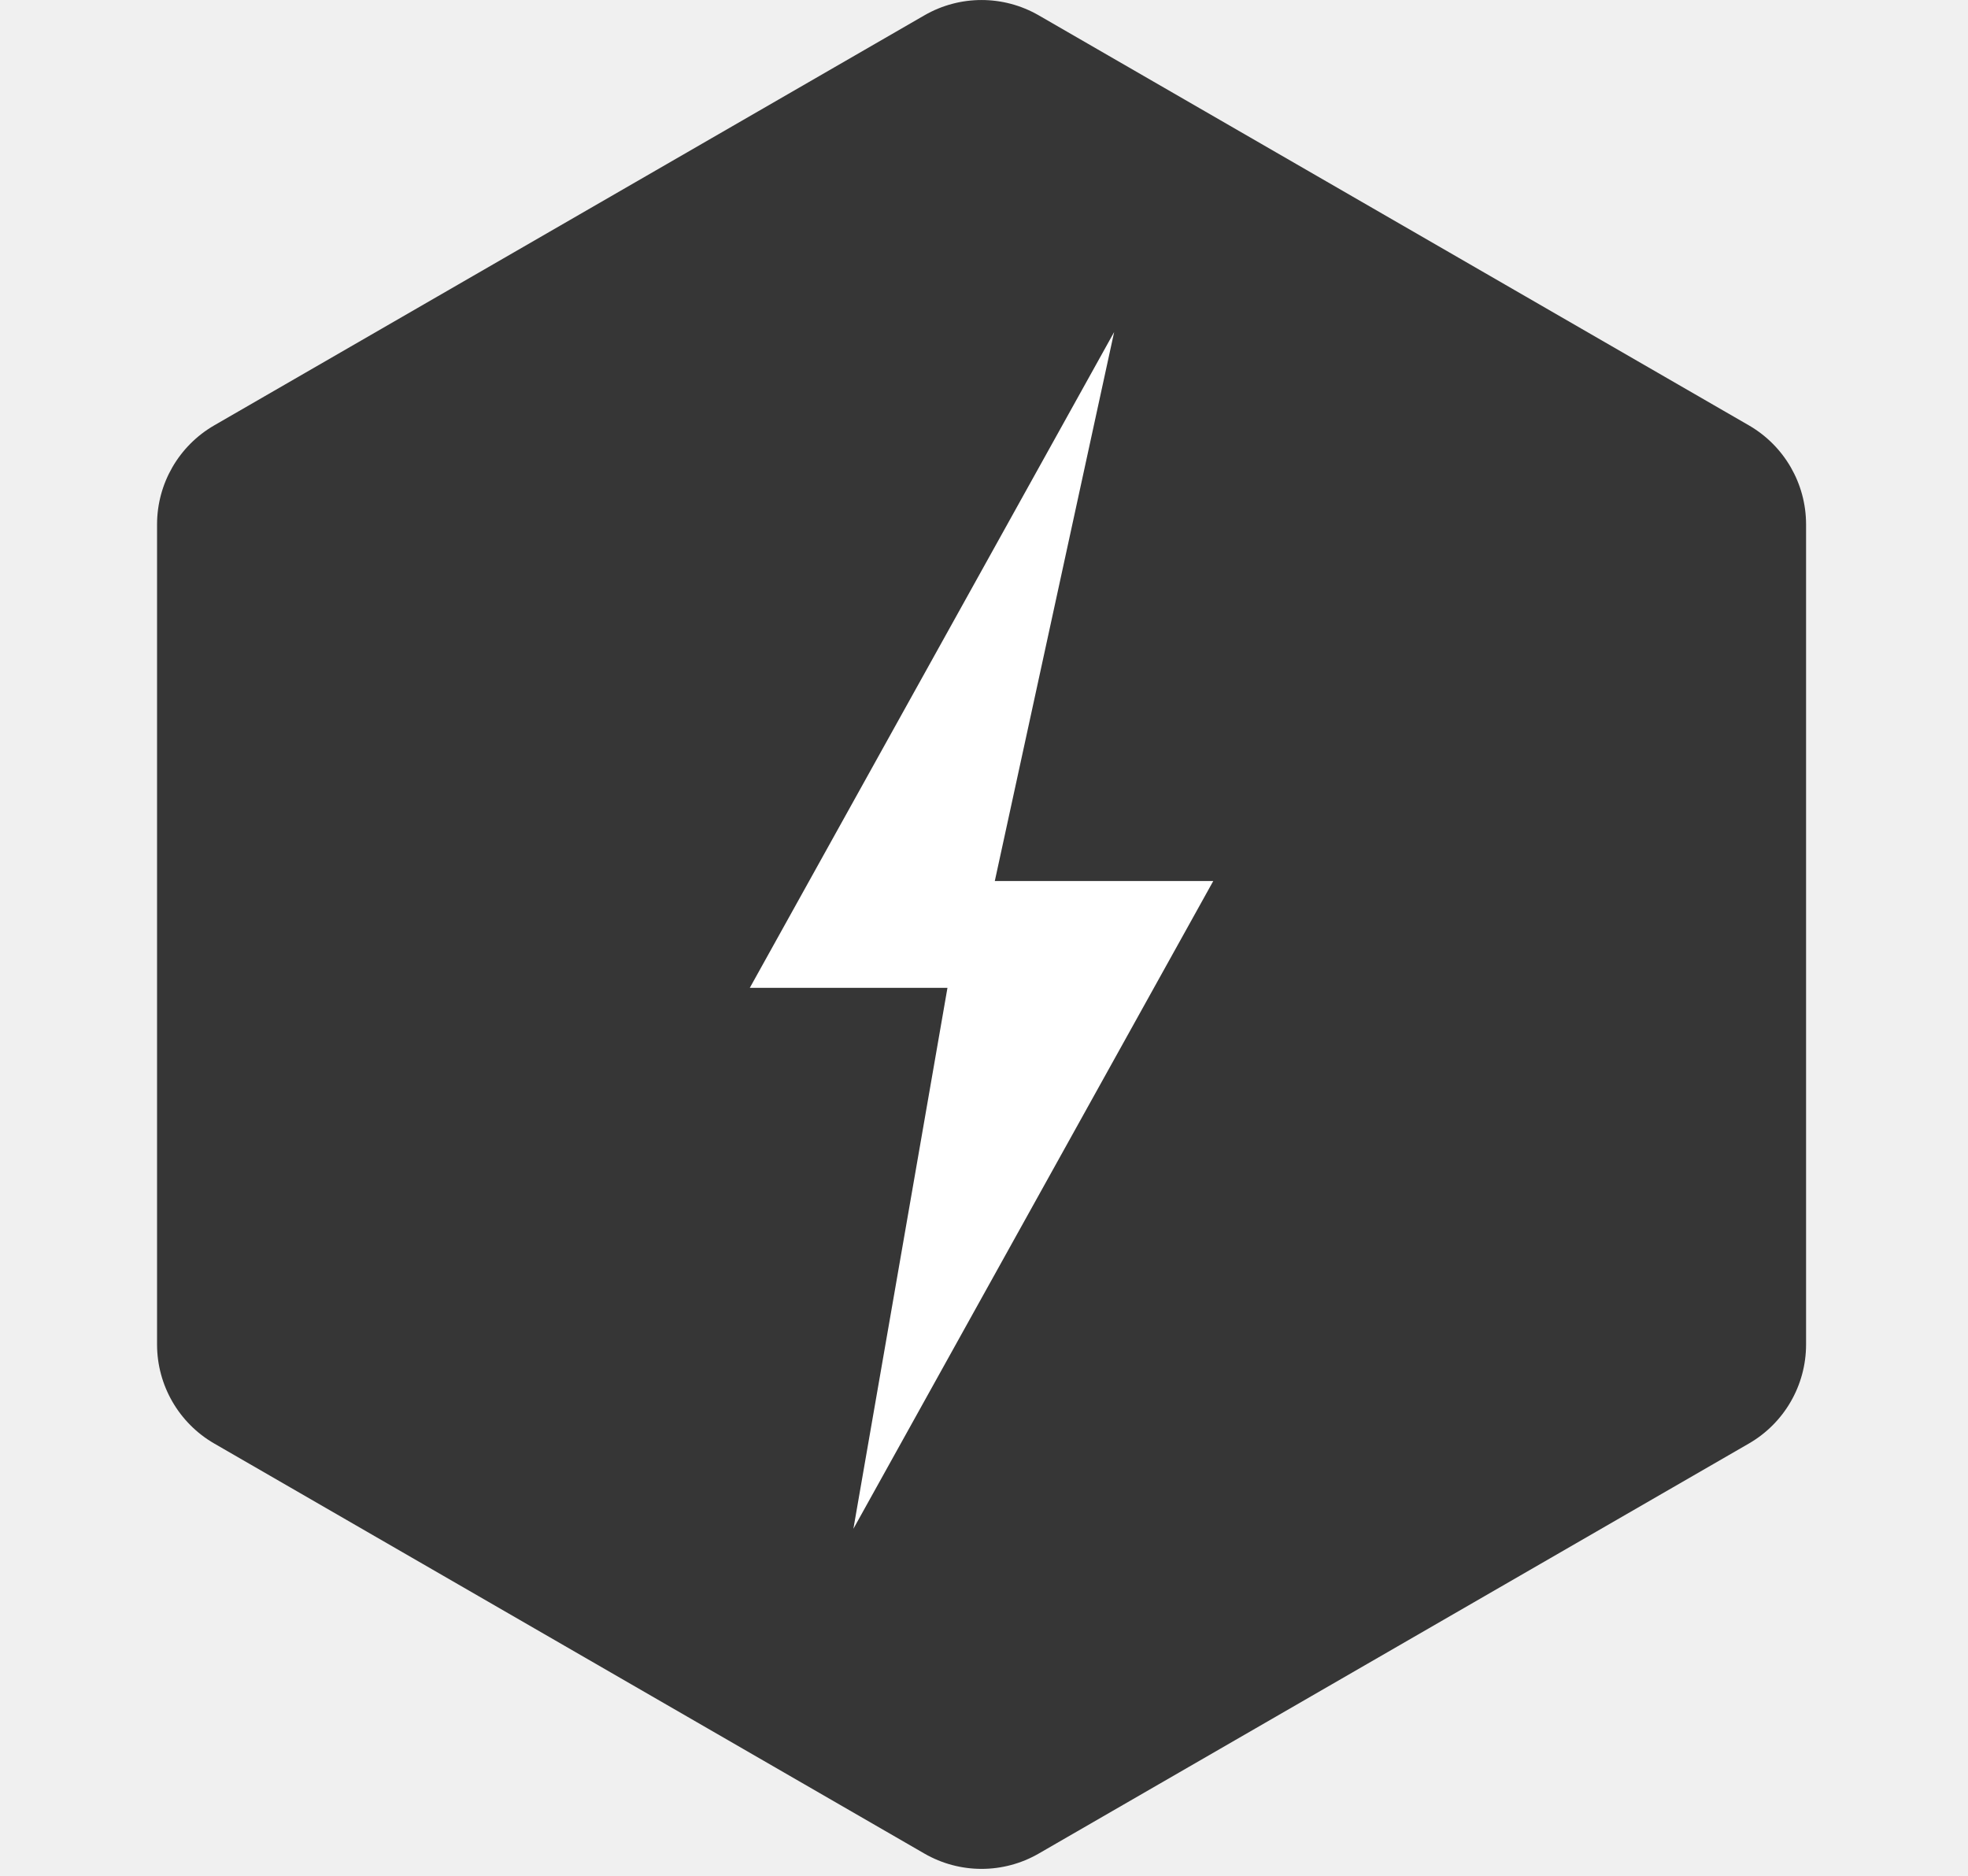
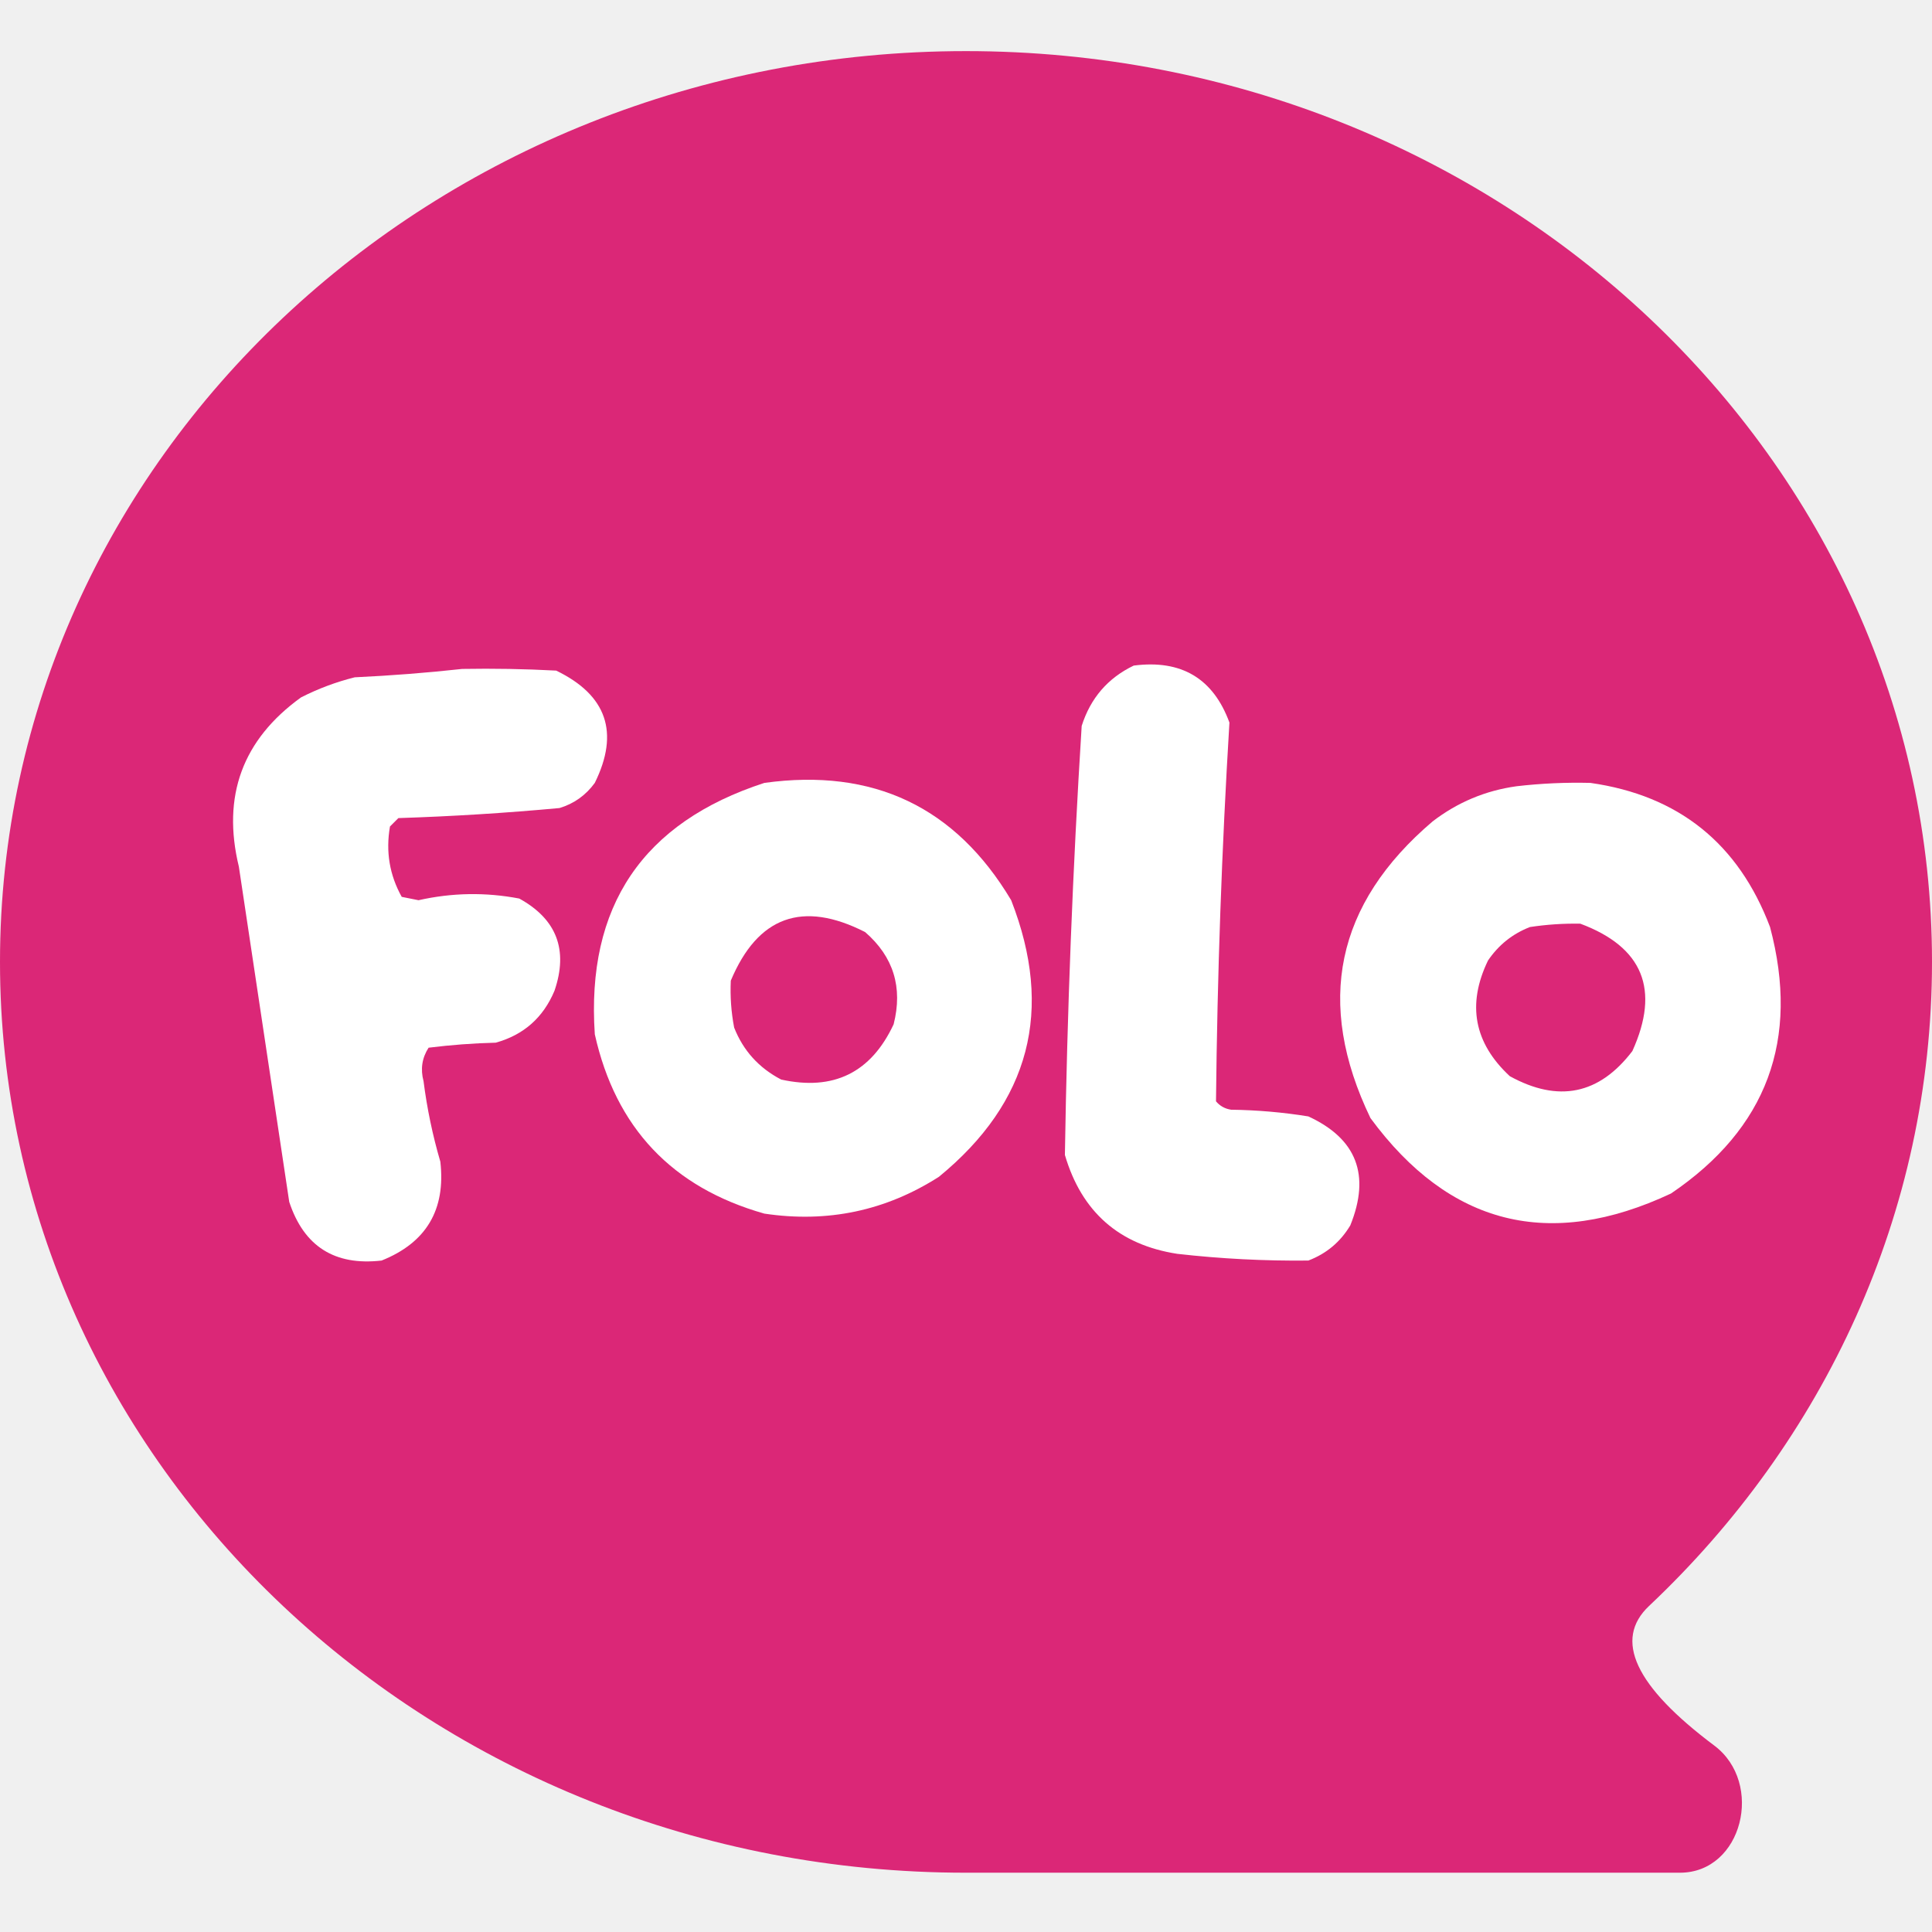
- <svg xmlns="http://www.w3.org/2000/svg" viewBox="0 0 128 122" fill-rule="evenodd" clip-rule="evenodd" stroke-miterlimit="10">
-   <path d="M67.557.996l46.196 26.671a7.44 7.44 0 0 1 3.715 6.435v53.343a7.44 7.44 0 0 1-3.715 6.435l-46.196 26.672a7.438 7.438 0 0 1-7.431 0L13.93 93.88a7.44 7.44 0 0 1-3.715-6.435V34.102a7.44 7.44 0 0 1 3.715-6.435L60.126.996a7.436 7.436 0 0 1 7.43 0h.001z" fill="rgb(54,54,54)" fill-rule="nonzero" />
-   <path d="M70.785 26.05L49.95 63.55h12.5l-5.555 31.946L77.73 57.995H63.84l6.945-31.945z" fill="white" fill-rule="nonzero" stroke="white" stroke-width="1.39px" />
+ <svg xmlns="http://www.w3.org/2000/svg" fill="none" version="1.1" width="945" height="945" viewBox="0 -25 945 945">
+   <g>
+     <g>
+       <g transform="matrix(-1,0,0,1,1890,0)">
+         <path d="M1890,445.5C1890,691.543,1678.455,891,1417.5,891Q1362.859,891,1068.293,891C1037.664,891,1026.987,847.162,1051.503,828.801Q1109.638,785.262,1083.392,760.516C997.886,679.896,945,568.521,945,445.5C945,199.457,1156.545,0,1417.5,0C1678.455,0,1890,199.457,1890,445.5Z" fill="#DB2777" fill-opacity="1" />
+       </g>
+       <g>
+         <g>
+           <g>
+             <path d="M554.543,300.555C577.823,297.537,593.426,306.828,601.352,328.427C597.611,390.112,595.42,451.868,594.782,513.695C596.706,515.979,599.169,517.347,602.173,517.794C614.892,517.963,627.485,519.055,639.949,521.073C663.587,531.976,670.429,549.737,660.479,574.358C655.641,582.466,648.798,588.204,639.949,591.574C618.555,591.805,597.203,590.713,575.895,588.295C547.402,583.909,529.061,567.787,520.874,539.928C521.971,469.928,524.707,399.974,529.086,330.067C533.399,316.475,541.883,306.638,554.543,300.555Z" fill-rule="evenodd" fill="#FFFFFF" fill-opacity="1" />
+           </g>
+         </g>
+         <g>
+           <g>
+             <path d="M226.06,302.195C241.399,301.923,256.729,302.195,272.048,303.014C296.797,314.993,303.093,333.3,290.935,357.939C286.522,363.996,280.774,368.094,273.69,370.236C247.487,372.667,221.208,374.307,194.854,375.154C193.486,376.52,192.116,377.887,190.748,379.253C188.615,391.527,190.531,403.004,196.496,413.684C199.234,414.23,201.971,414.777,204.709,415.323C221.11,411.634,237.534,411.361,253.981,414.504C272.292,424.582,278.041,439.612,271.226,459.591C265.723,472.74,256.143,481.212,242.484,485.004C231.495,485.281,220.545,486.101,209.636,487.463C206.407,492.462,205.586,497.927,207.172,503.859C208.869,517.191,211.607,530.308,215.384,543.208C218.084,566.719,208.504,582.84,186.642,591.574C163.706,594.207,148.651,584.642,141.476,562.882C133.267,508.256,125.055,453.605,116.839,398.928C108.471,364.405,118.6,336.805,147.224,316.131C155.61,311.852,164.371,308.573,173.503,306.294C191.316,305.459,208.836,304.093,226.06,302.195Z" fill-rule="evenodd" fill="#FFFFFF" fill-opacity="1" />
+           </g>
+         </g>
+         <g>
+           <path d="M494.595,415.323C467.385,369.706,427.146,350.578,373.878,357.939C314.343,377.299,286.696,418.287,290.936,480.905C301.142,526.615,328.788,555.853,373.878,568.62C404.806,573.249,433.276,567.237,459.283,550.585C503.799,514.107,515.571,469.02,494.595,415.323ZM357.454,454.672C357.097,462.427,357.646,470.079,359.096,477.626C363.532,488.891,371.197,497.363,382.09,503.039C407.72,508.69,426.061,499.673,437.111,475.986C441.672,457.955,437.017,442.925,423.15,430.899C392.544,415.31,370.645,423.234,357.454,454.672Z" fill-rule="evenodd" fill="#FFFFFF" fill-opacity="1" />
+         </g>
+         <g>
+           <path d="M865.781,428.44C850.323,387.581,821.034,364.081,777.912,357.939C765.811,357.639,753.767,358.185,741.779,359.579C726.59,361.694,712.902,367.432,700.718,376.794C653.325,417.138,643.198,465.504,670.334,521.893C708.937,574.36,757.937,586.656,817.33,558.783C864.267,526.994,880.418,483.546,865.781,428.44ZM798.442,489.102C812.09,458.999,803.604,438.231,772.984,426.8C764.712,426.657,756.5,427.203,748.348,428.44C739.827,431.745,732.985,437.211,727.818,444.835C717.446,466.319,721.005,485.174,738.494,501.399C762.263,514.466,782.246,510.367,798.442,489.102Z" fill-rule="evenodd" fill="#FFFFFF" fill-opacity="1" />
+         </g>
+       </g>
+     </g>
+   </g>
</svg>
